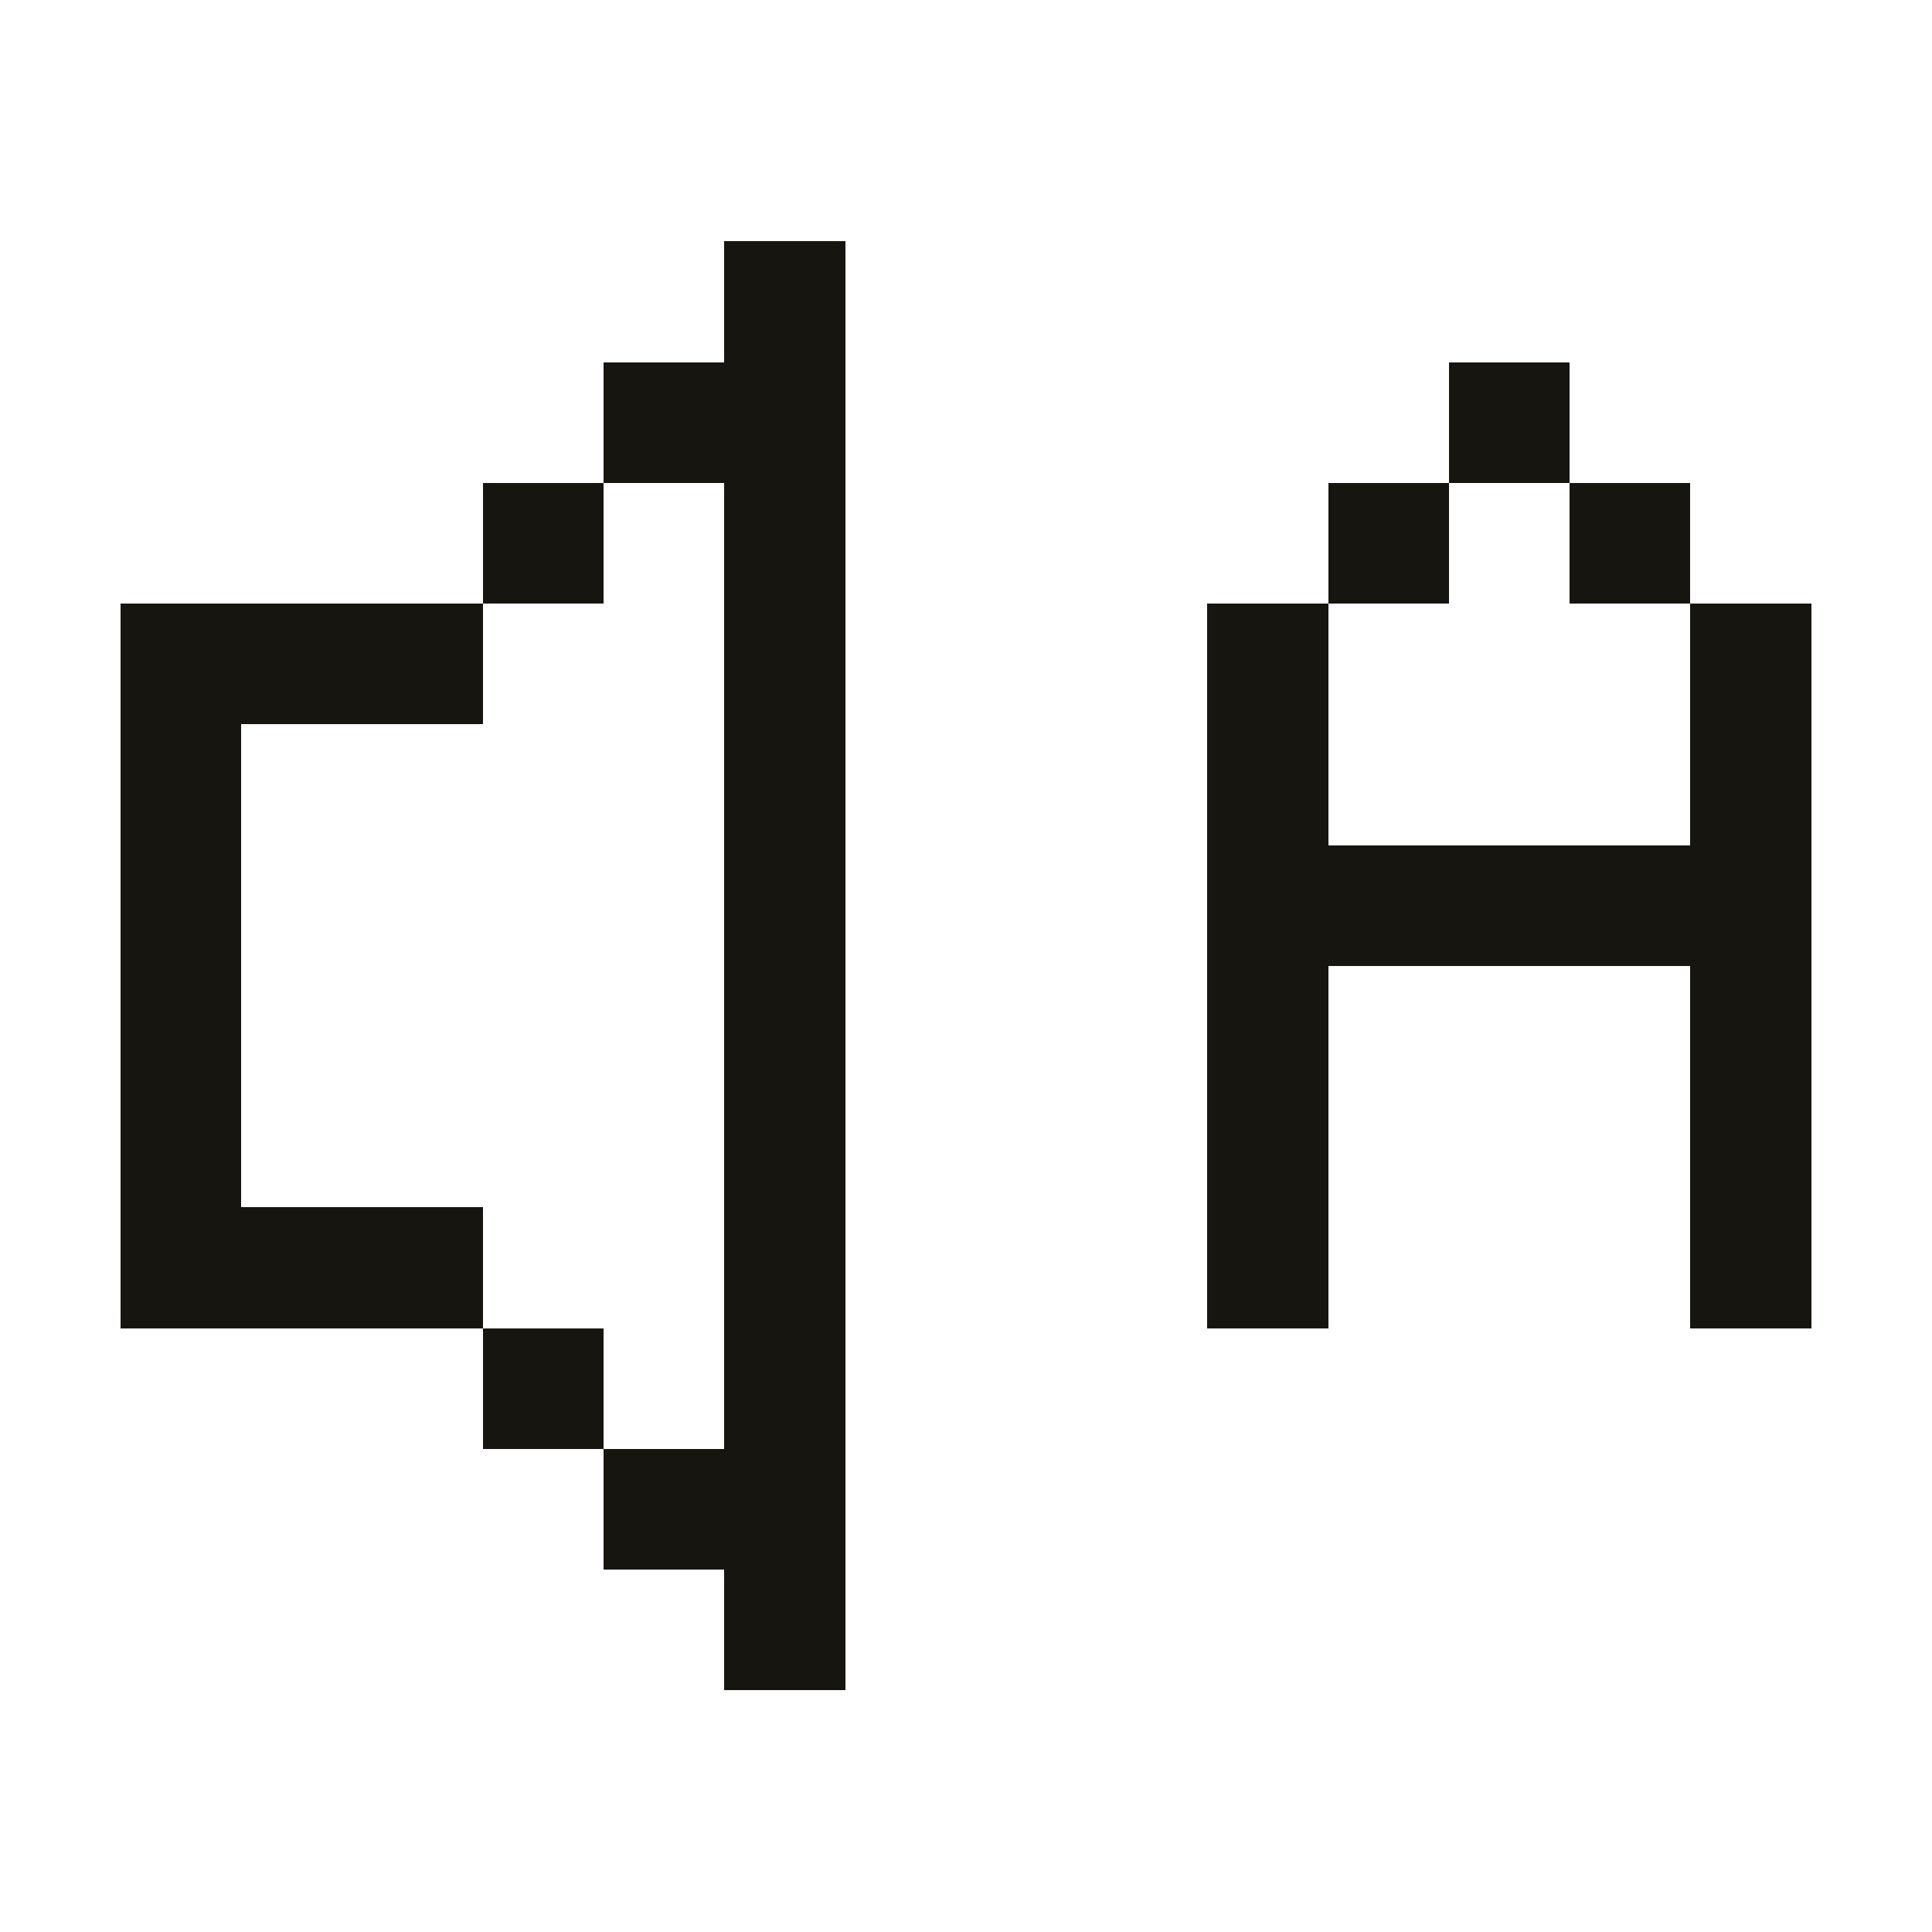
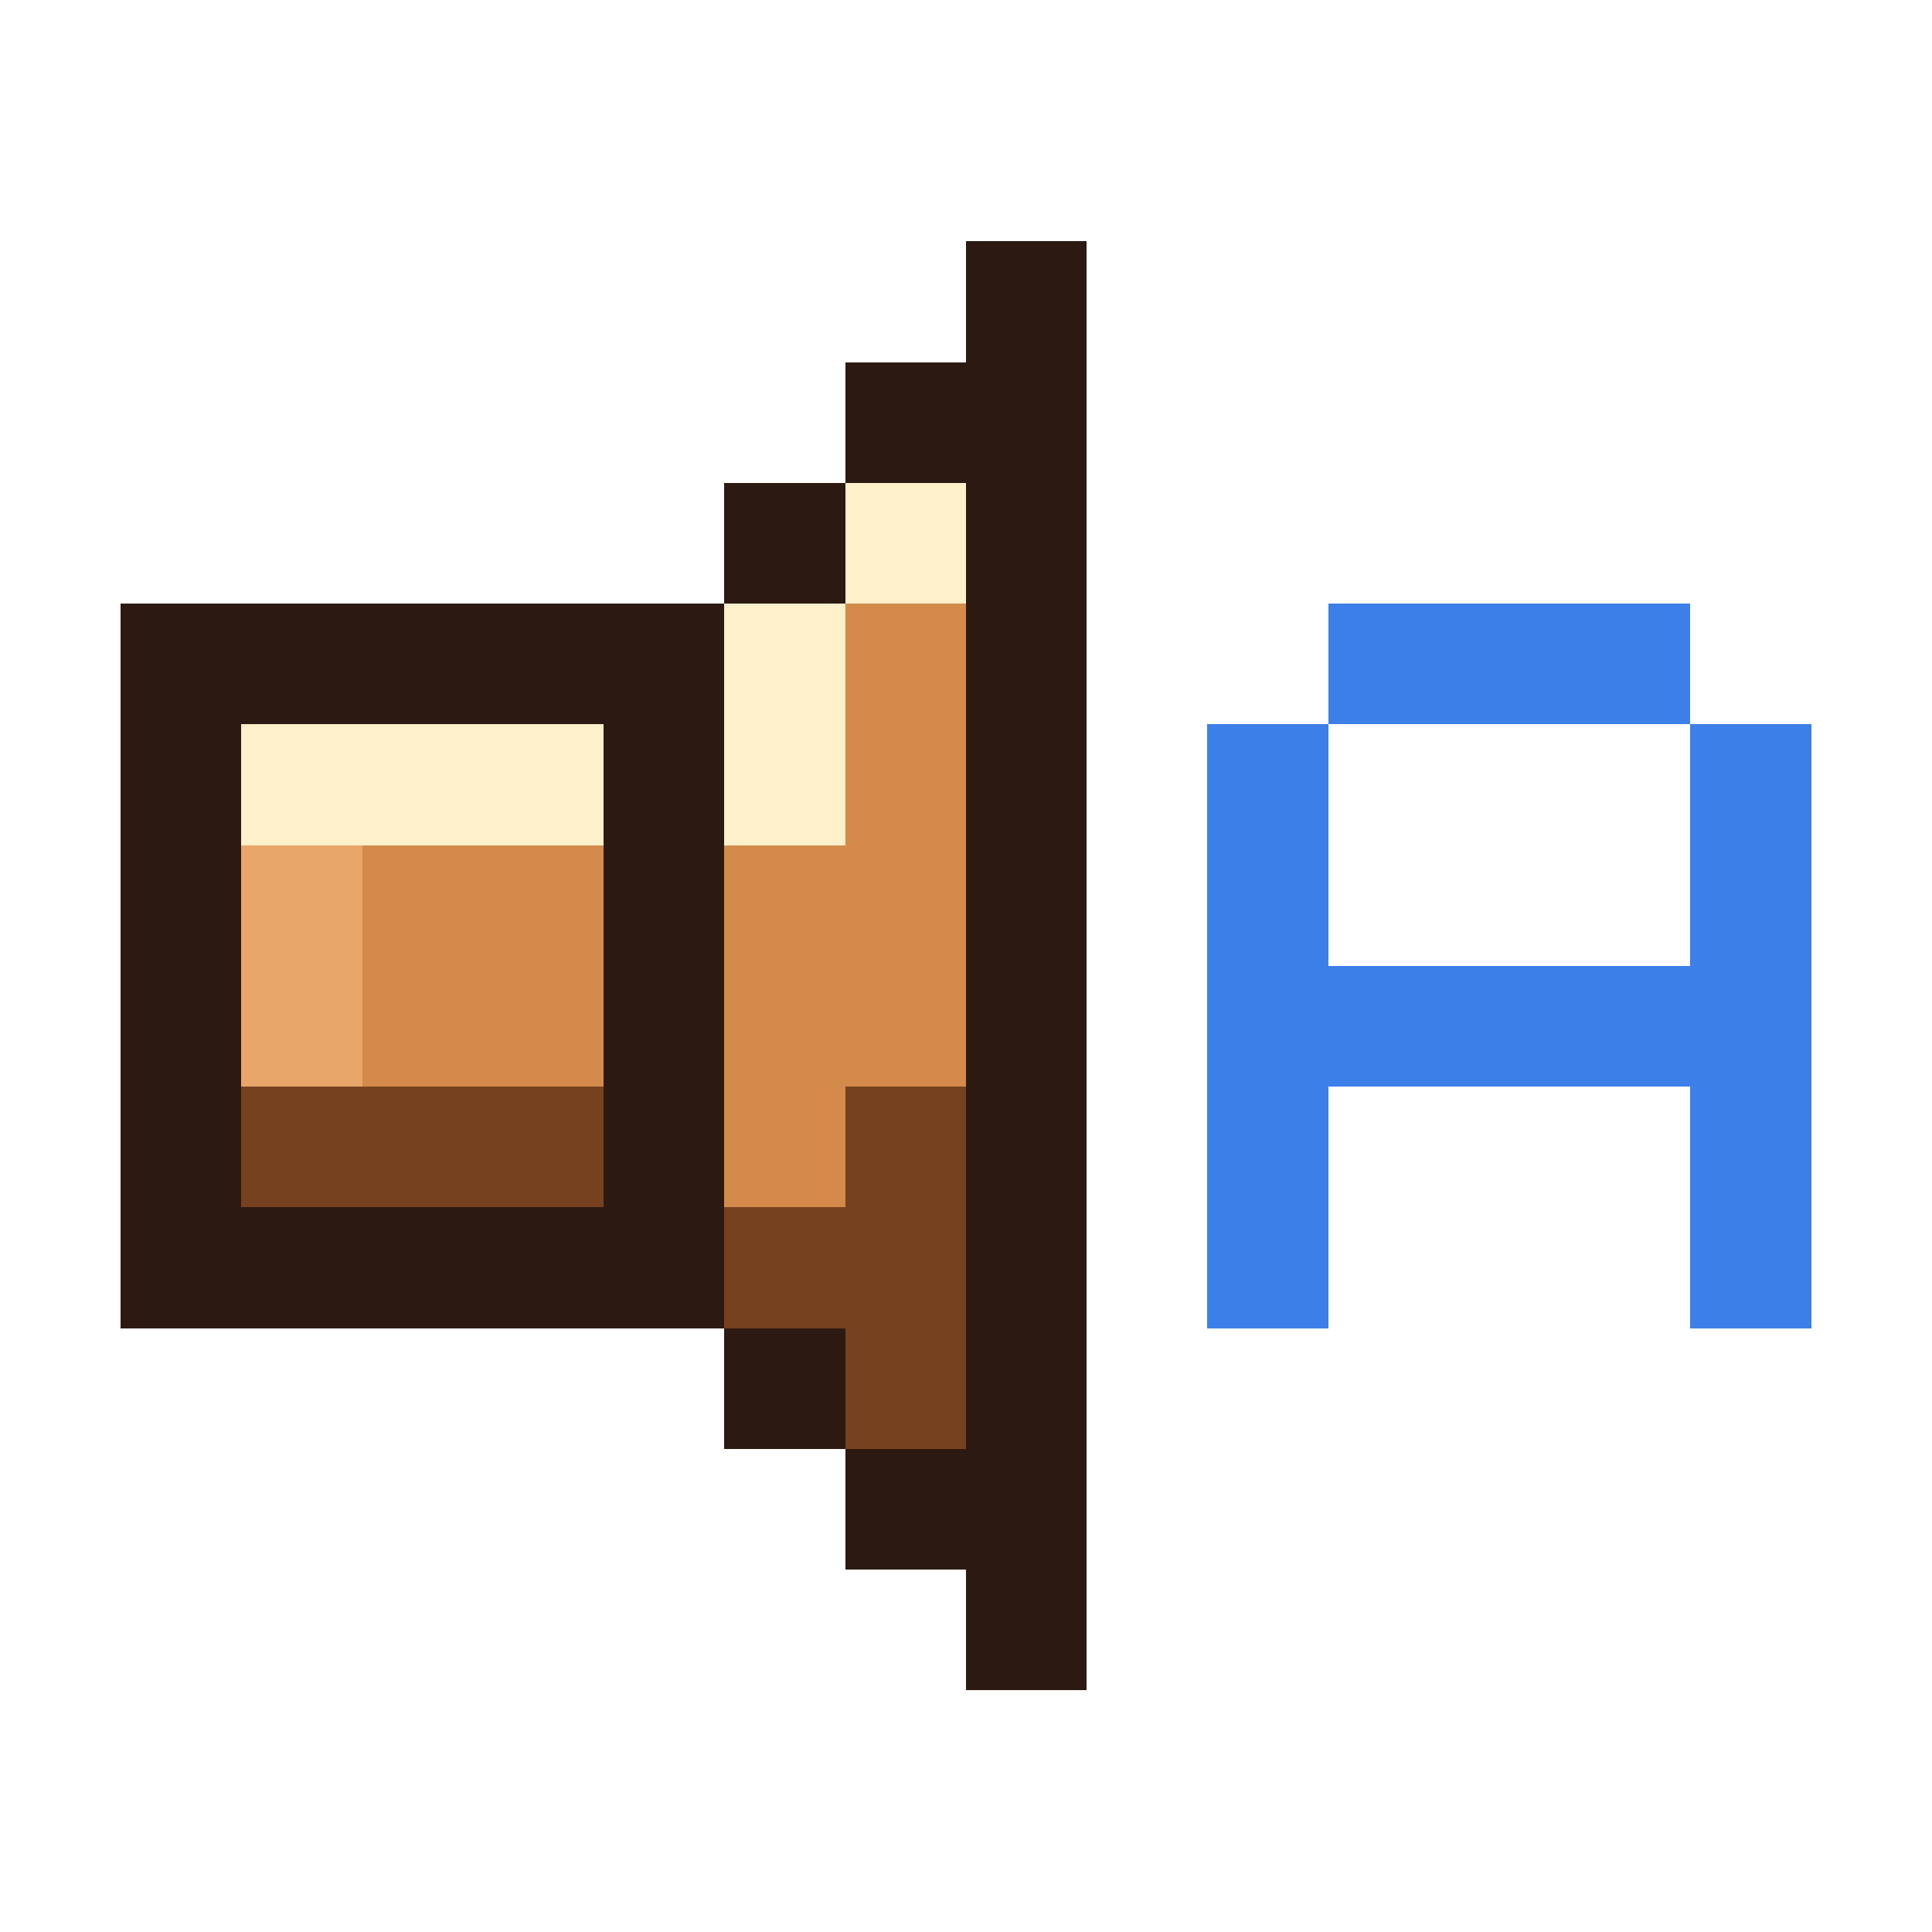
<svg xmlns="http://www.w3.org/2000/svg" viewBox="0 0 16 16" width="16" height="16" shape-rendering="crispEdges" aria-hidden="true" focusable="false">
-   <g fill="#16150f">
-     <rect x="6" y="2" width="1" height="1" />
-     <rect x="5" y="3" width="1" height="1" />
-     <rect x="6" y="3" width="1" height="1" />
-     <rect x="12" y="3" width="1" height="1" />
-     <rect x="4" y="4" width="1" height="1" />
+   <g fill="#2c1a12">
+     <rect x="8" y="2" width="1" height="1" />
+     <rect x="7" y="3" width="2" height="1" />
    <rect x="6" y="4" width="1" height="1" />
-     <rect x="11" y="4" width="1" height="1" />
-     <rect x="13" y="4" width="1" height="1" />
-     <rect x="1" y="5" width="1" height="1" />
-     <rect x="2" y="5" width="1" height="1" />
-     <rect x="3" y="5" width="1" height="1" />
+     <rect x="8" y="4" width="1" height="1" />
+     <rect x="1" y="5" width="5" height="1" />
+     <rect x="8" y="5" width="1" height="1" />
+     <rect x="1" y="6" width="1" height="1" />
+     <rect x="5" y="6" width="1" height="1" />
+     <rect x="8" y="6" width="1" height="1" />
+     <rect x="1" y="7" width="1" height="1" />
+     <rect x="5" y="7" width="1" height="1" />
+     <rect x="8" y="7" width="1" height="1" />
+     <rect x="1" y="8" width="1" height="1" />
+     <rect x="5" y="8" width="1" height="1" />
+     <rect x="8" y="8" width="1" height="1" />
+     <rect x="1" y="9" width="1" height="1" />
+     <rect x="5" y="9" width="1" height="1" />
+     <rect x="8" y="9" width="1" height="1" />
+     <rect x="1" y="10" width="5" height="1" />
+     <rect x="8" y="10" width="1" height="1" />
+     <rect x="6" y="11" width="1" height="1" />
+     <rect x="8" y="11" width="1" height="1" />
+     <rect x="7" y="12" width="2" height="1" />
+     <rect x="8" y="13" width="1" height="1" />
+   </g>
+   <g fill="#fff0cc">
+     <rect x="7" y="4" width="1" height="1" />
    <rect x="6" y="5" width="1" height="1" />
-     <rect x="10" y="5" width="1" height="1" />
-     <rect x="14" y="5" width="1" height="1" />
-     <rect x="1" y="6" width="1" height="1" />
+     <rect x="2" y="6" width="3" height="1" />
    <rect x="6" y="6" width="1" height="1" />
+   </g>
+   <g fill="#d38a4a">
+     <rect x="7" y="5" width="1" height="1" />
+     <rect x="7" y="6" width="1" height="1" />
+     <rect x="3" y="7" width="2" height="1" />
+     <rect x="6" y="7" width="2" height="1" />
+     <rect x="3" y="8" width="2" height="1" />
+     <rect x="6" y="8" width="2" height="1" />
+     <rect x="6" y="9" width="1" height="1" />
+   </g>
+   <g fill="#3d7fe8">
+     <rect x="11" y="5" width="3" height="1" />
    <rect x="10" y="6" width="1" height="1" />
    <rect x="14" y="6" width="1" height="1" />
-     <rect x="1" y="7" width="1" height="1" />
-     <rect x="6" y="7" width="1" height="1" />
    <rect x="10" y="7" width="1" height="1" />
-     <rect x="11" y="7" width="1" height="1" />
-     <rect x="12" y="7" width="1" height="1" />
-     <rect x="13" y="7" width="1" height="1" />
    <rect x="14" y="7" width="1" height="1" />
-     <rect x="1" y="8" width="1" height="1" />
-     <rect x="6" y="8" width="1" height="1" />
-     <rect x="10" y="8" width="1" height="1" />
-     <rect x="14" y="8" width="1" height="1" />
-     <rect x="1" y="9" width="1" height="1" />
-     <rect x="6" y="9" width="1" height="1" />
+     <rect x="10" y="8" width="5" height="1" />
    <rect x="10" y="9" width="1" height="1" />
    <rect x="14" y="9" width="1" height="1" />
-     <rect x="1" y="10" width="1" height="1" />
-     <rect x="2" y="10" width="1" height="1" />
-     <rect x="3" y="10" width="1" height="1" />
-     <rect x="6" y="10" width="1" height="1" />
    <rect x="10" y="10" width="1" height="1" />
    <rect x="14" y="10" width="1" height="1" />
-     <rect x="4" y="11" width="1" height="1" />
-     <rect x="6" y="11" width="1" height="1" />
-     <rect x="5" y="12" width="1" height="1" />
-     <rect x="6" y="12" width="1" height="1" />
-     <rect x="6" y="13" width="1" height="1" />
+   </g>
+   <g fill="#e9a66a">
+     <rect x="2" y="7" width="1" height="1" />
+     <rect x="2" y="8" width="1" height="1" />
+   </g>
+   <g fill="#76411e">
+     <rect x="2" y="9" width="3" height="1" />
+     <rect x="7" y="9" width="1" height="1" />
+     <rect x="6" y="10" width="2" height="1" />
+     <rect x="7" y="11" width="1" height="1" />
  </g>
</svg>
